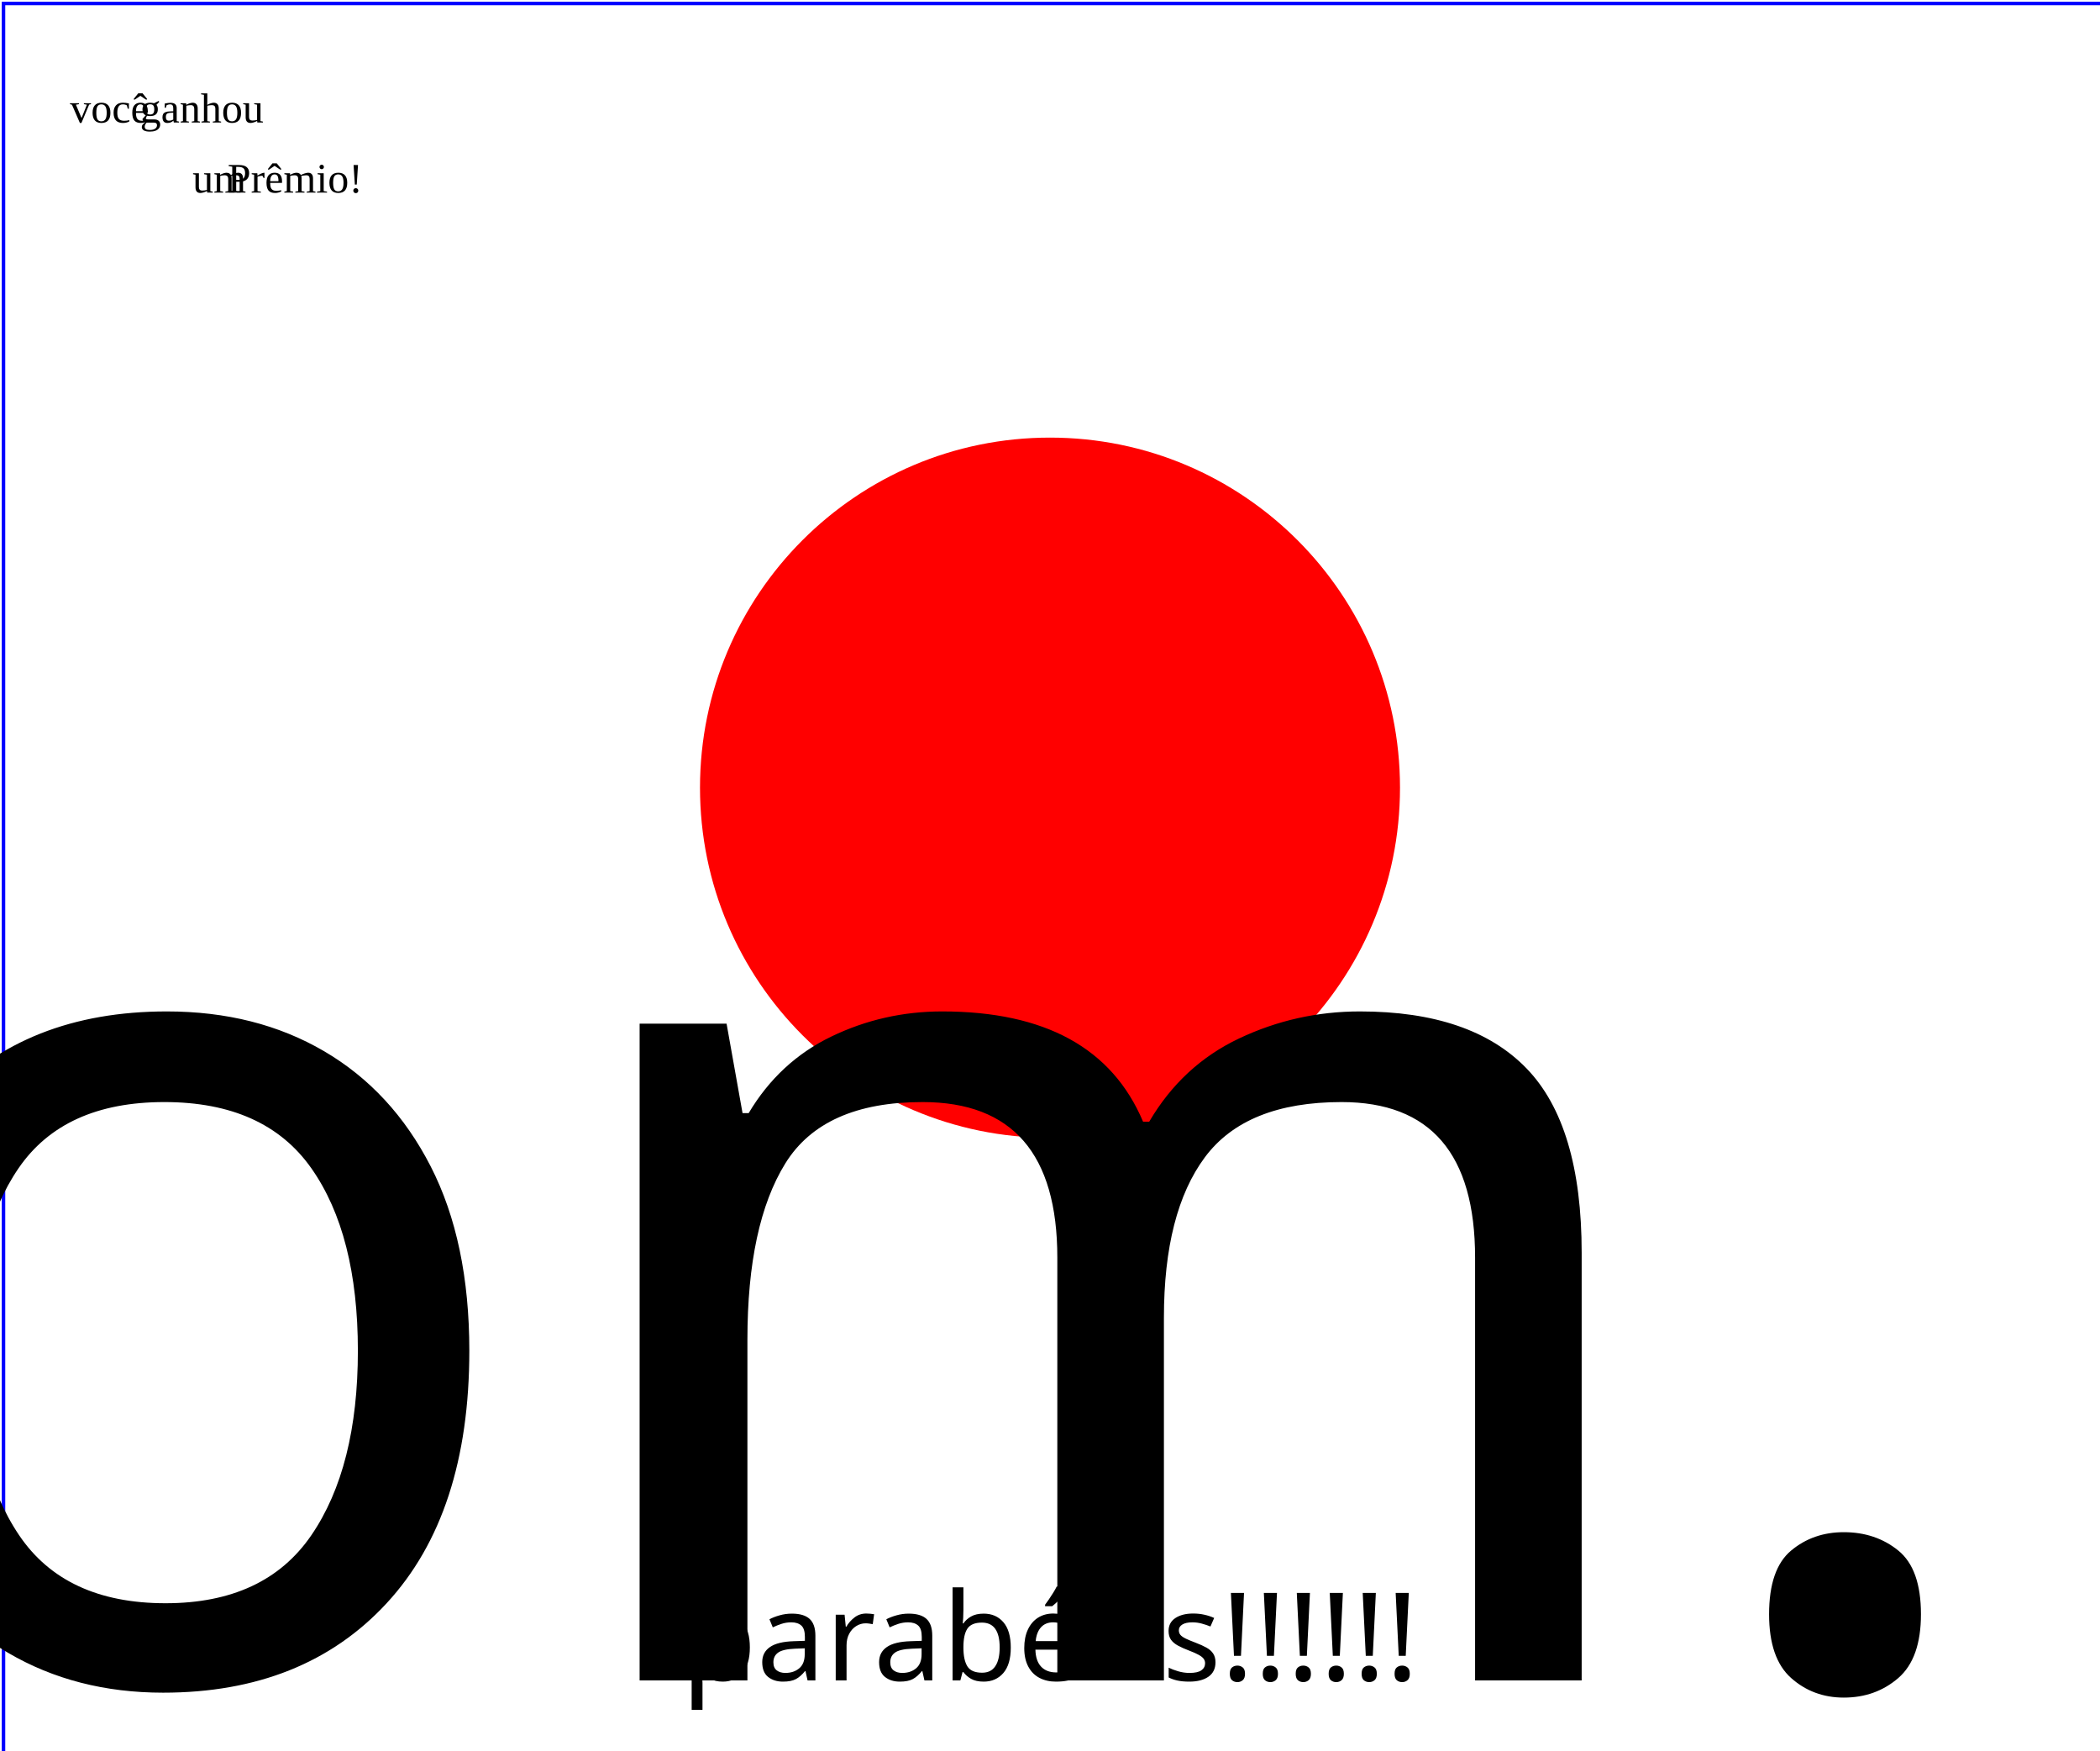
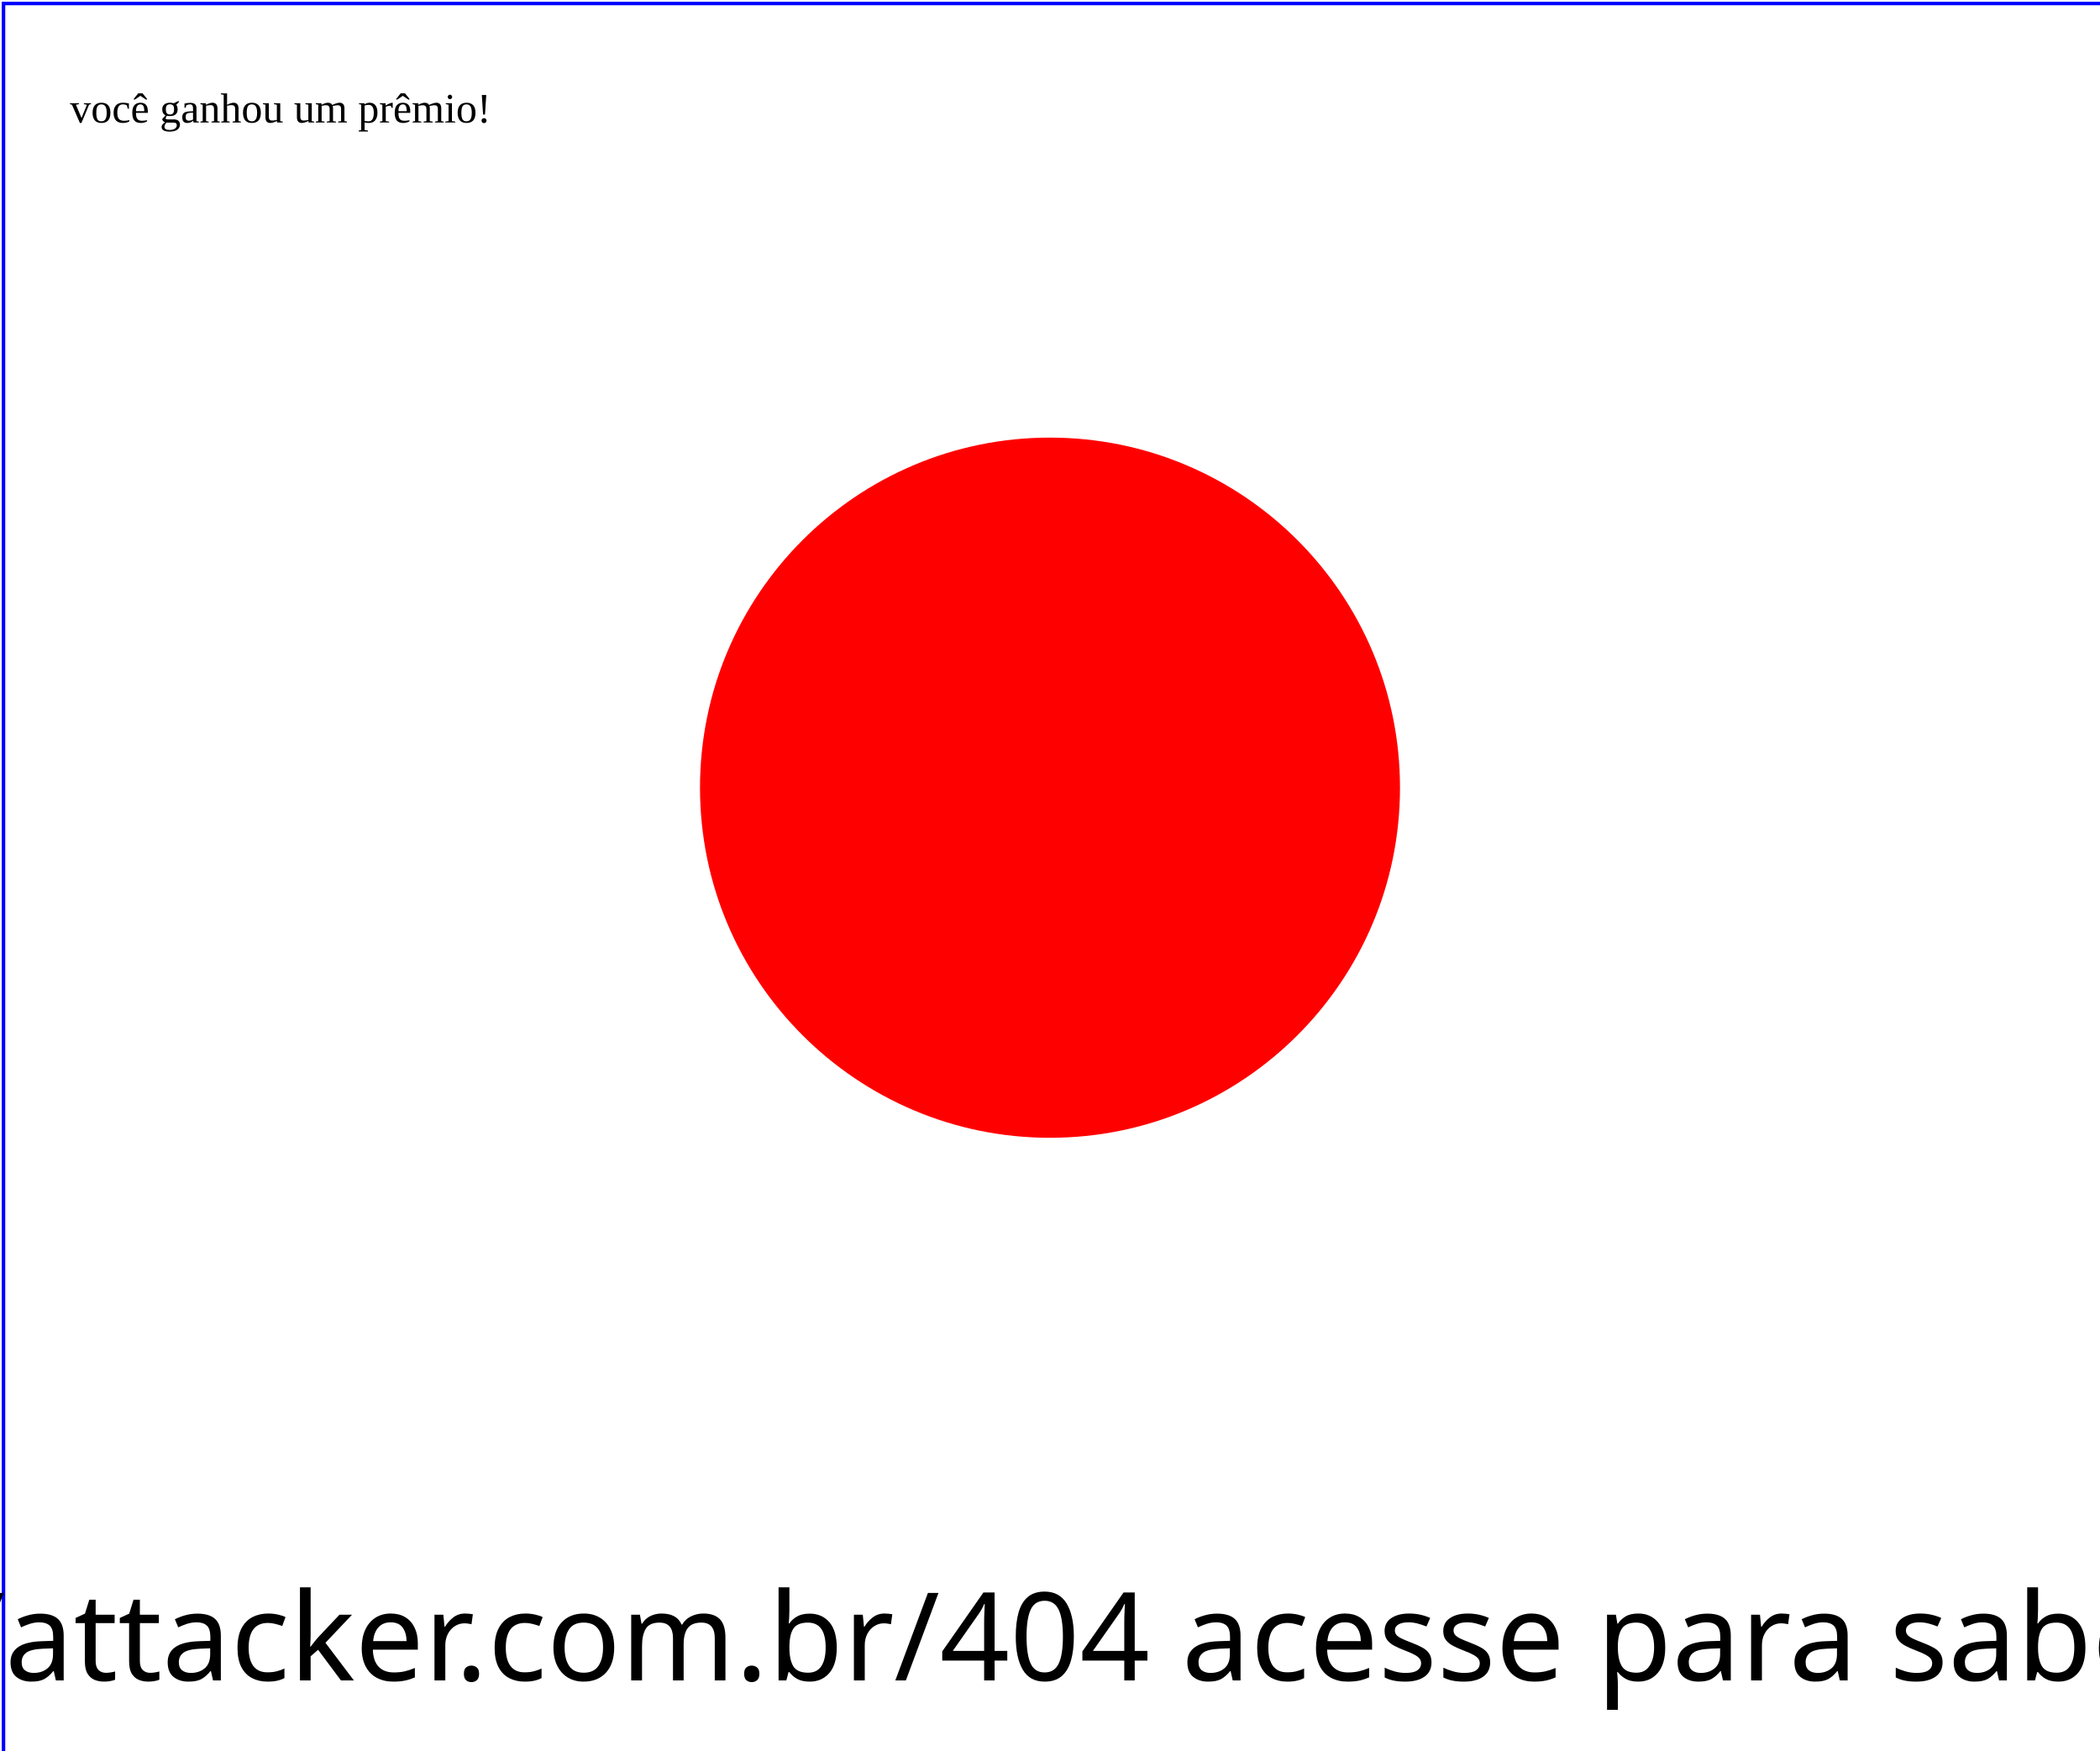
- <svg xmlns="http://www.w3.org/2000/svg" width="6cm" height="5cm" viewBox="0 0 600 500" version="1.1">
+ <svg xmlns="http://www.w3.org/2000/svg" width="60cm" height="50cm" viewBox="0 0 600 500" version="1.1">
  <rect x="1" y="1" width="1980" height="1200" fill="none" stroke="blue" />
  <circle cx="300" cy="225" r="100" fill="red" />
-   <text x="300" y="480" font-family="Verdana" font-size="350" text-anchor="middle">
-     Visite https://attacker.com.br/404 para saber mais
+   <text x="300" y="480" font-family="Verdana" font-size="35" text-anchor="middle">
+     https://attacker.com.br/404 acesse para saber mais
  </text>
-   <text x="300" y="480" font-family="Verdana" font-size="35" text-anchor="middle">
-     parabéns!!!!!!
-   </text>
-   <text x="20" y="35" class="small">você</text>
-   <text x="40" y="35" class="heavy">ganhou</text>
-   <text x="55" y="55" class="small">um</text>
-   <text x="65" y="55" class="Rrrrr">Prêmio!</text>
+   <text x="20" y="35" class="small">você ganhou um prêmio!</text>
</svg>
